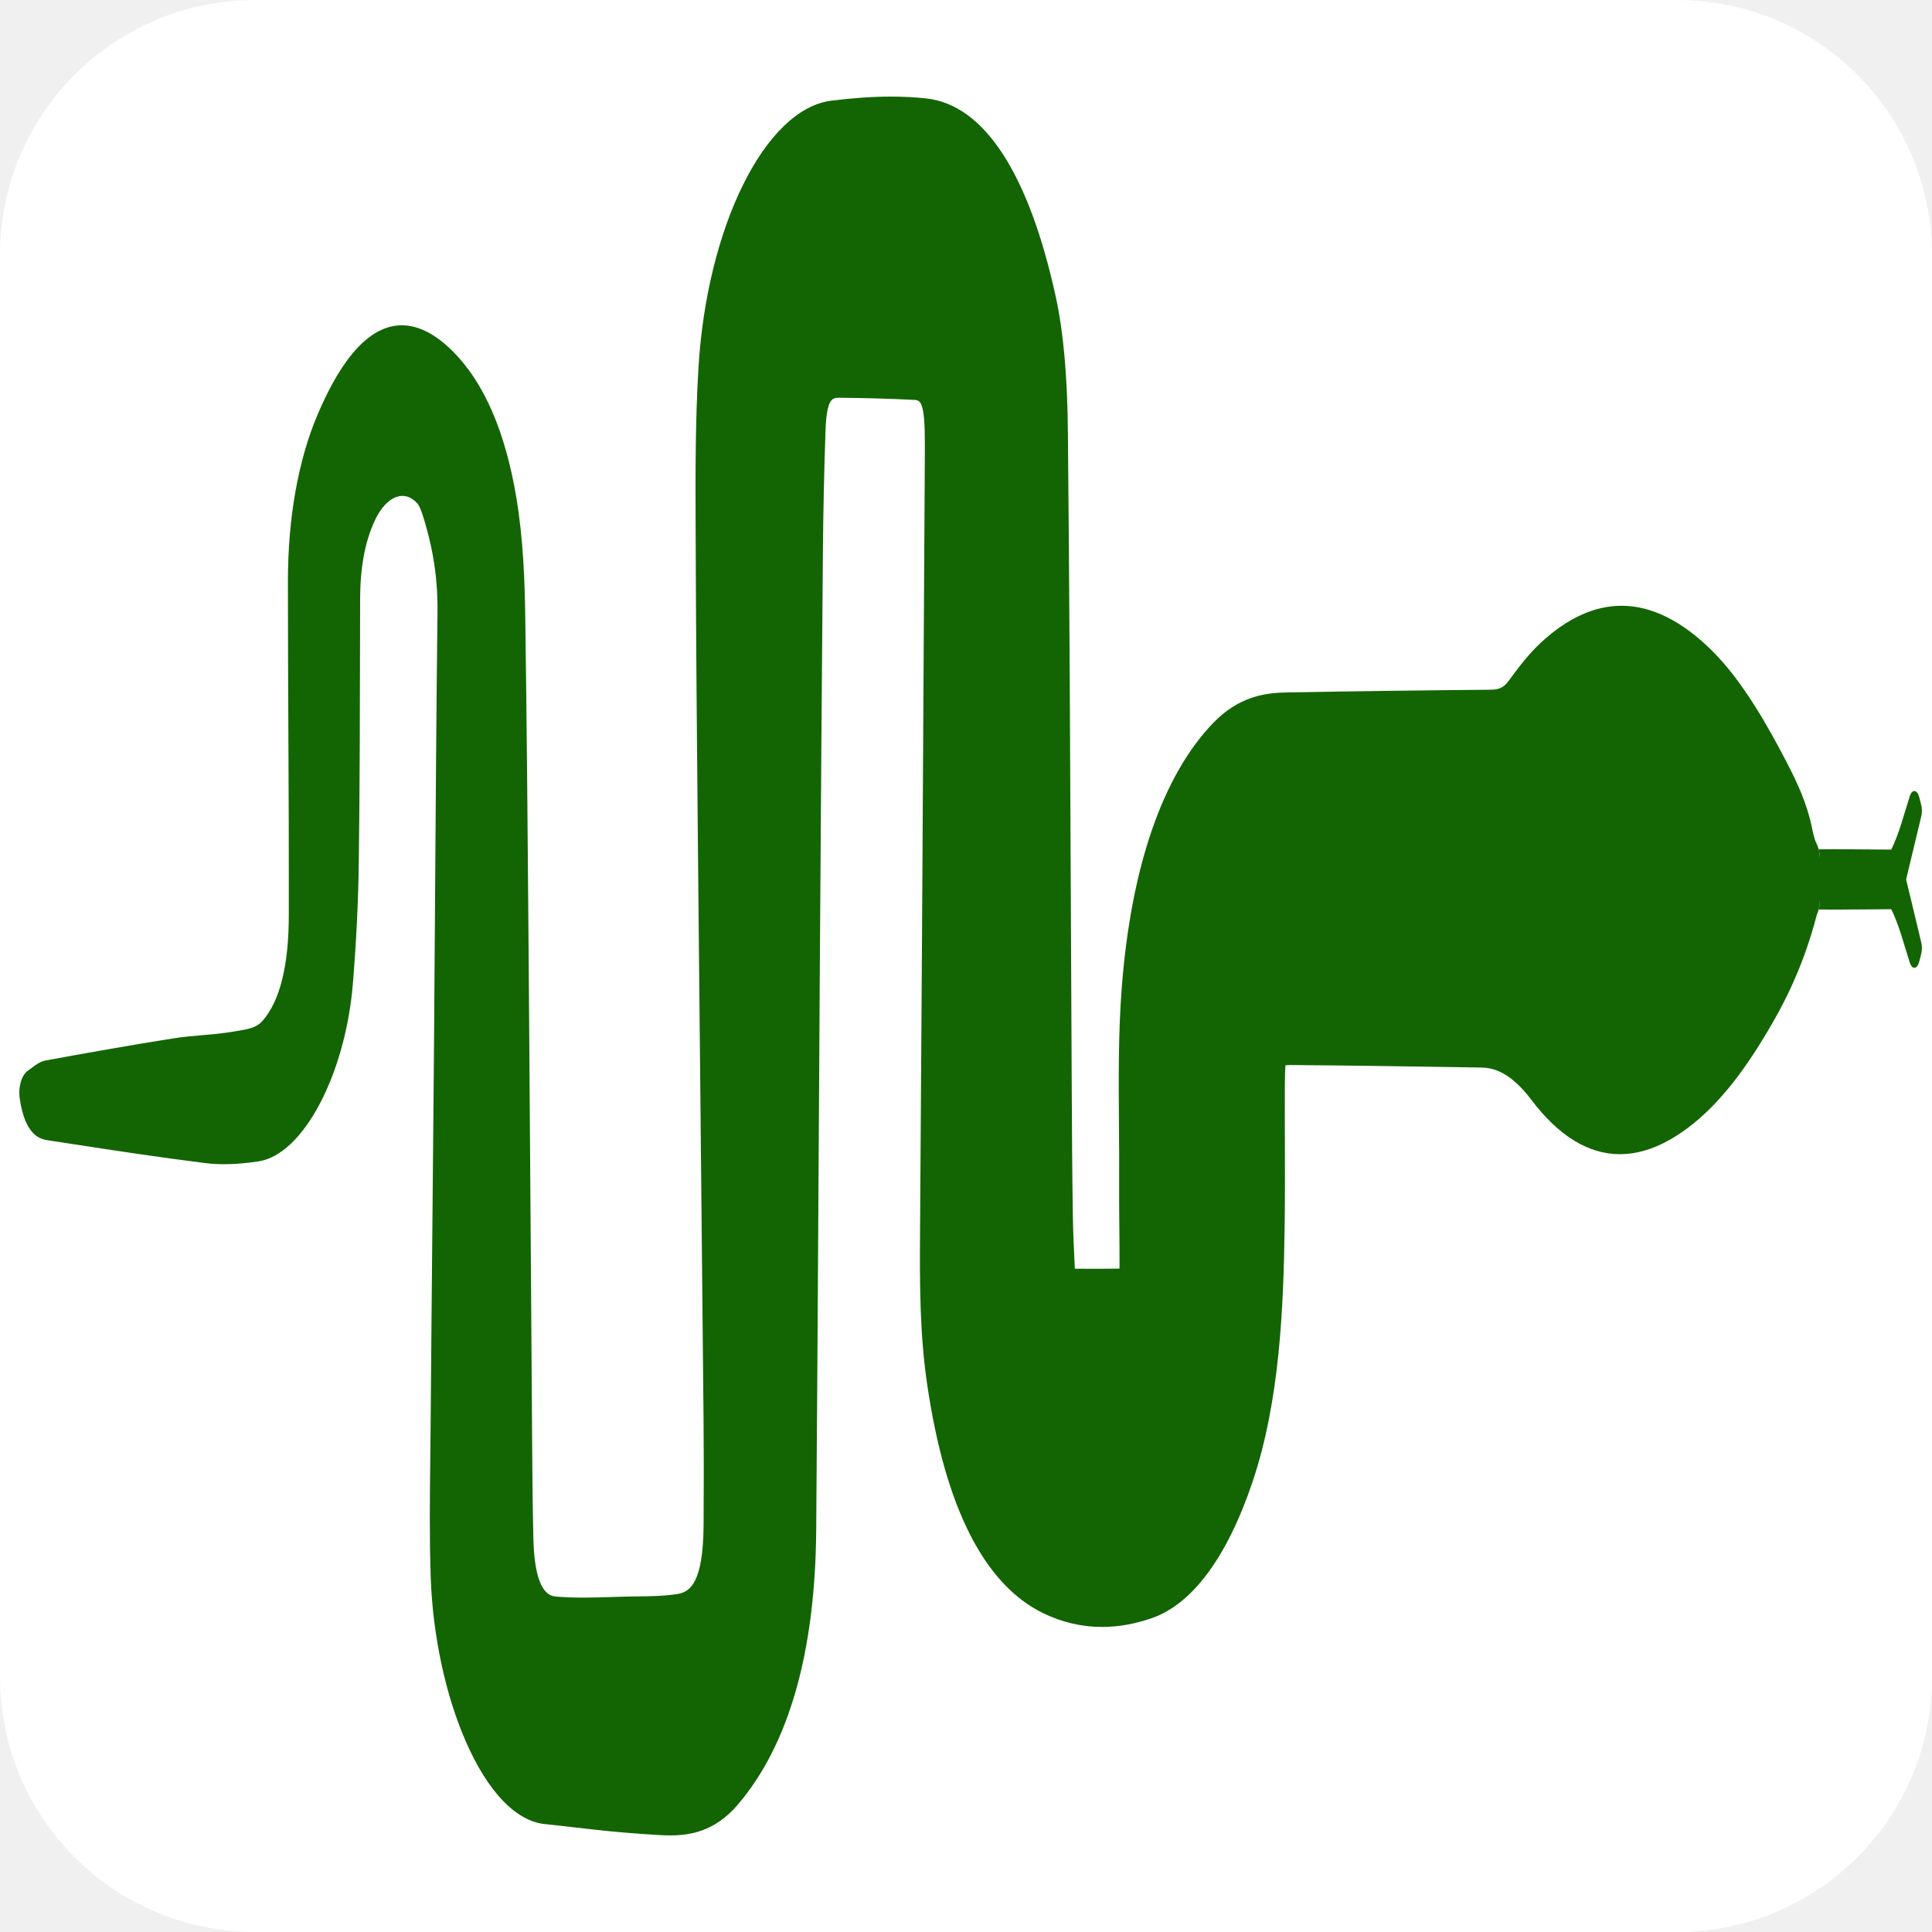
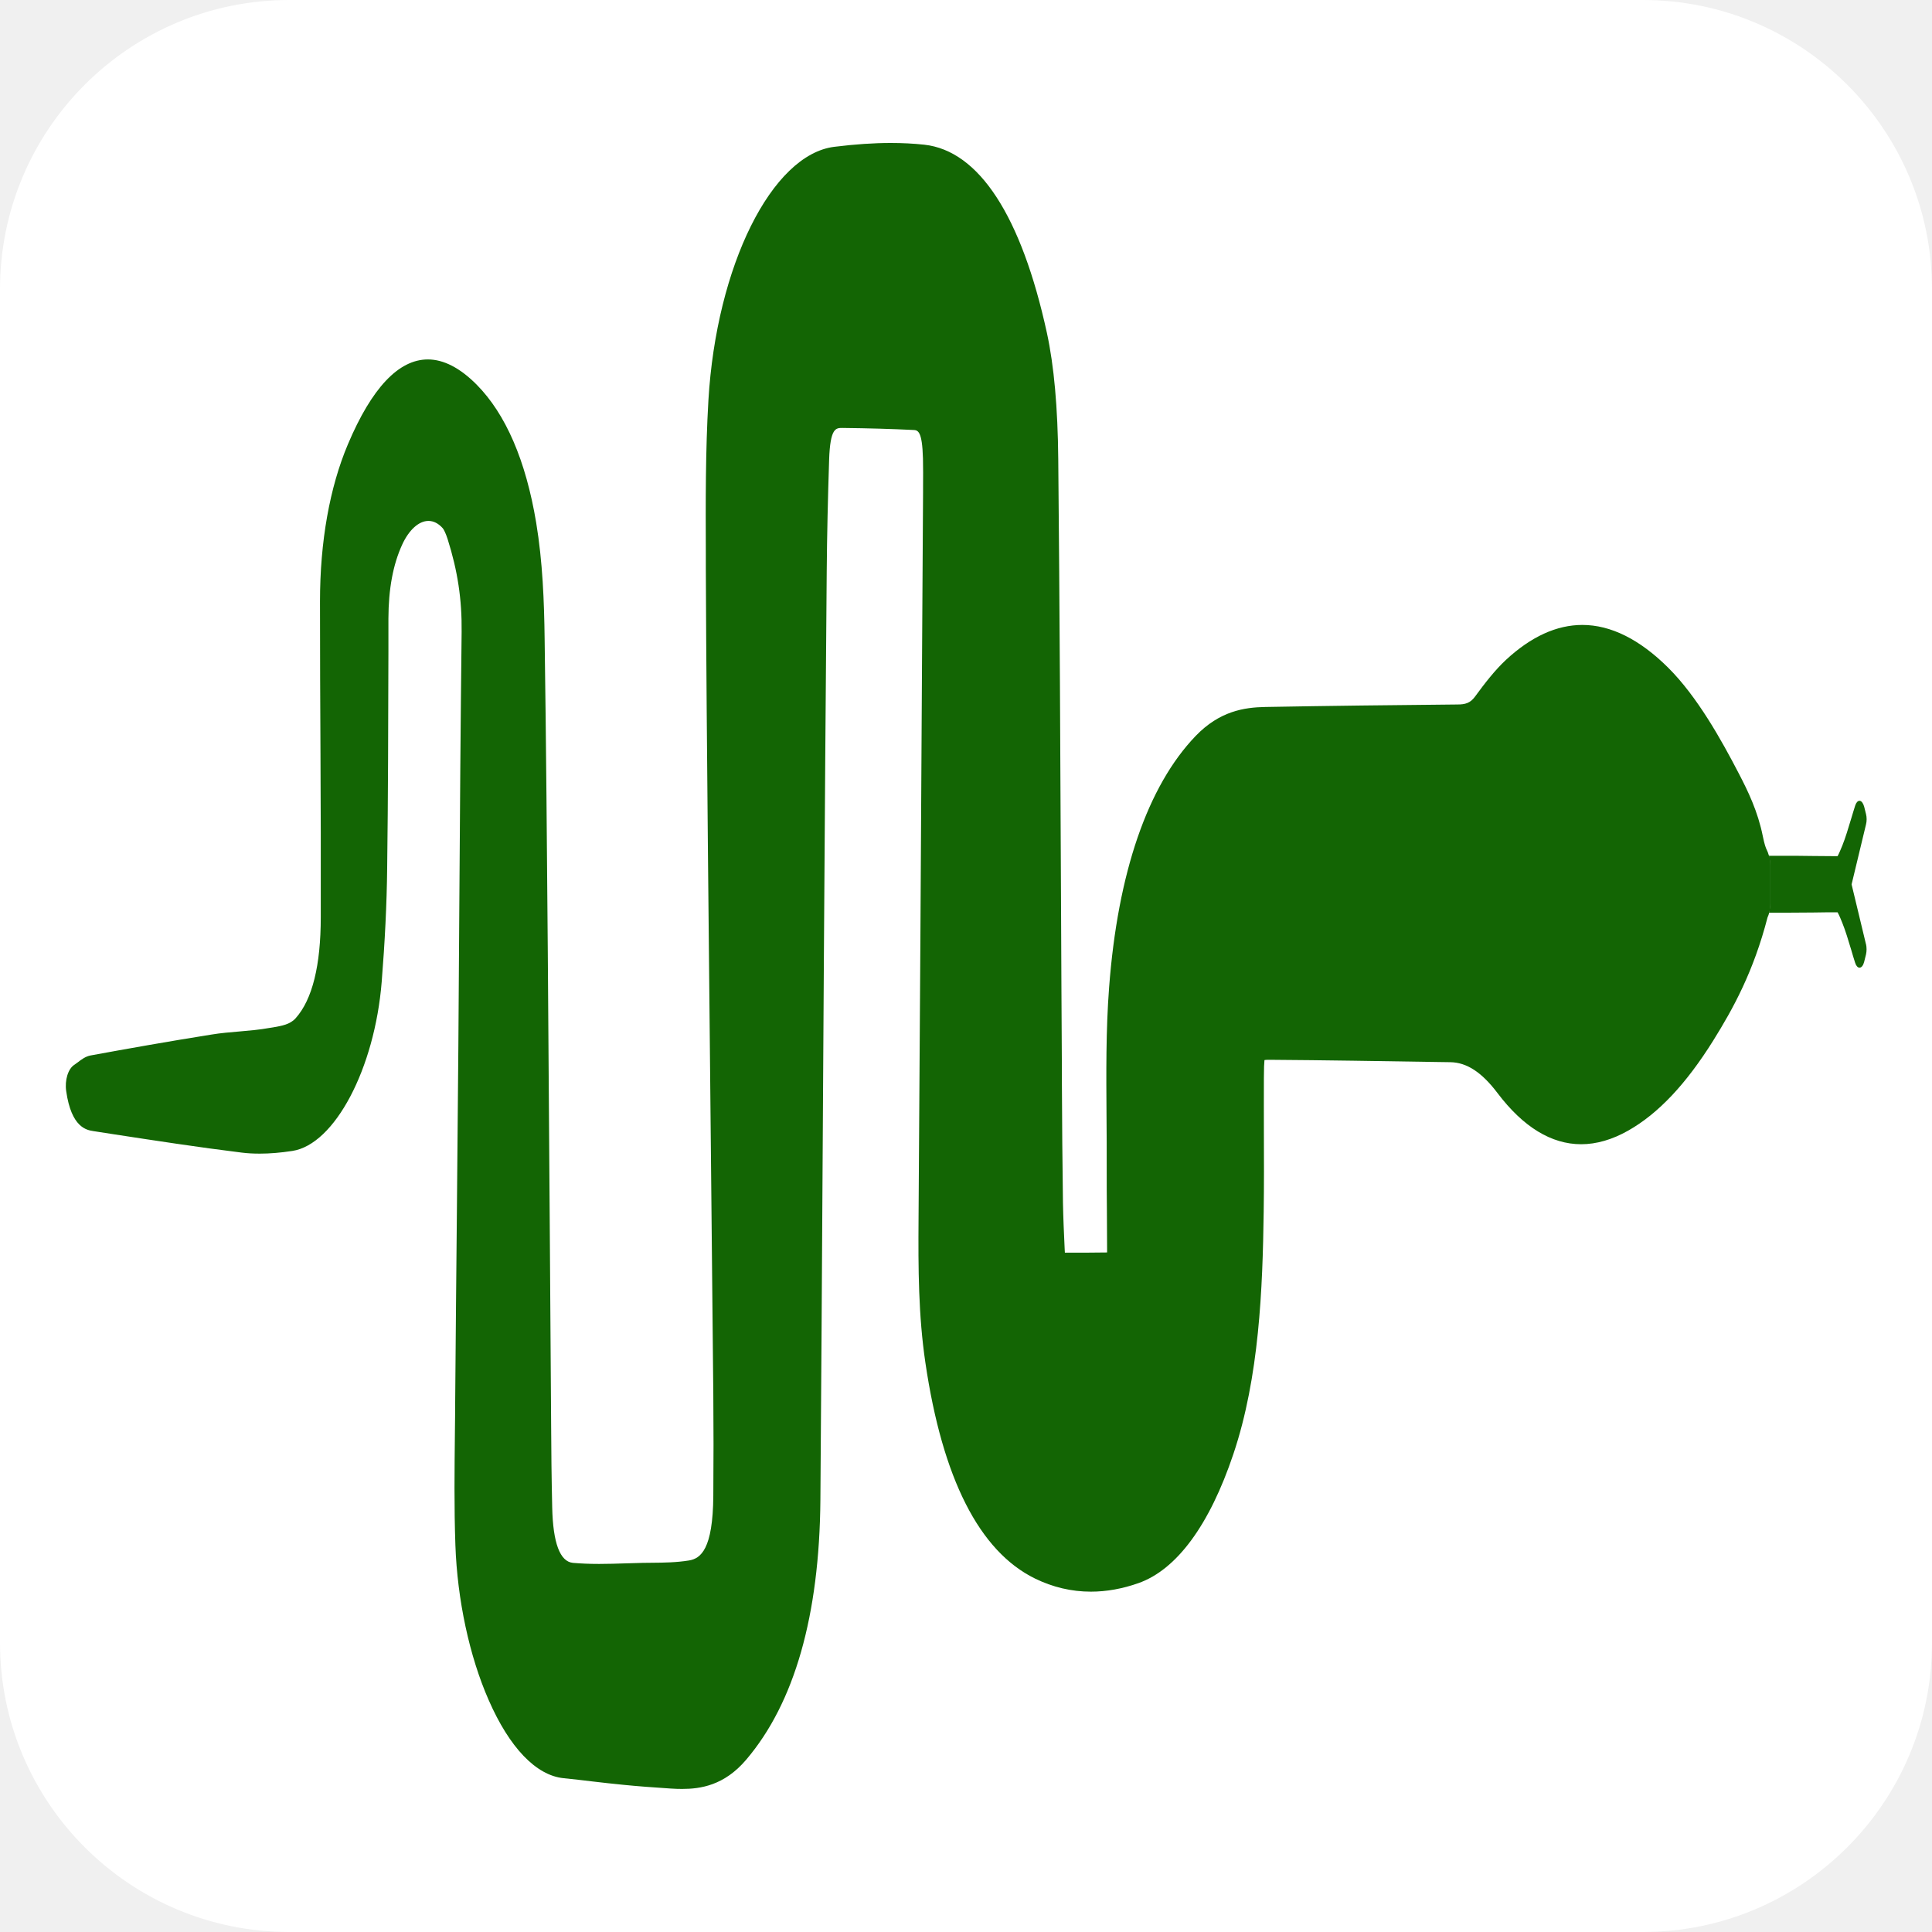
- <svg xmlns="http://www.w3.org/2000/svg" id="Layer_2" data-name="Layer 2" viewBox="0 0 1000 1000">
+ <svg xmlns="http://www.w3.org/2000/svg" id="Layer_2" data-name="Layer 2" viewBox="0 0 201.35 201.35">
  <defs>
    <style>
      .cls-1 {
        fill: #136504;
      }

      .cls-1, .cls-2 {
        stroke-width: 0px;
      }

      .cls-2 {
        fill: #fff;
      }
    </style>
  </defs>
  <g id="Layer_1-2" data-name="Layer 1">
-     <rect class="cls-2" width="1000" height="1000" rx="132.02" ry="132.02" />
-     <path class="cls-1" d="M941.35,439.6c-.3-1.15-.71-2.23-1.22-3.18-.47-.9-1.23-2.9-2.11-7.28-2.75-13.67-8.18-24.83-13.04-34.21-9.71-18.75-22.89-42.29-38.74-58.04-15.6-15.5-31.39-23.35-46.91-23.35-14.04,0-28.09,6.41-41.76,19.07-6.1,5.64-11.72,12.97-16.88,20.04-2.64,3.62-5.4,4.33-9.58,4.36-34.86.3-70.23.76-105.15,1.39-11.47.2-24.97,2.24-38.05,15.84-26.21,27.26-42.58,74.8-47.33,137.47-1.77,23.29-1.59,47.26-1.41,70.44.07,9.36.15,19.05.09,28.45-.05,7.97.02,15.98.1,23.74.06,6.71.13,13.64.11,20.4,0,.76-.02,1.39-.05,1.9-3.34.06-7,.09-11.34.09-2.96,0-5.93-.02-8.95-.03-.93,0-1.86-.01-2.8-.01-.03-.6-.06-1.21-.08-1.81-.42-8.84-.81-17.19-.94-25.37-.34-21.61-.46-43.65-.57-64.97l-.03-5.73c-.16-30.7-.3-61.41-.44-92.11-.36-79.81-.74-162.35-1.53-243.53-.28-28.65-2.31-51.3-6.21-69.25-13.94-64.07-37.12-99.67-67.02-102.96-5.83-.64-11.99-.96-18.32-.96-9.35,0-19.45.69-30.88,2.11-34.23,4.26-64.46,65.12-68.81,138.54-1.65,27.71-1.54,56.07-1.44,83.5l.03,7.69c.17,51.95.67,104.75,1.15,155.81l.25,26.46c.42,44.16.86,88.32,1.31,132.48.46,45.93.92,91.86,1.35,137.8.16,17.62.17,36.22.02,55.26-.23,29.29-6.88,34.32-13.35,35.37-6.76,1.1-13.52,1.19-20.68,1.28-1.52.01-3.03.03-4.55.06-3.05.06-6.11.16-9.16.25-4.85.15-9.85.31-14.75.31-5.35,0-10.02-.19-14.27-.58-7.1-.66-10.91-10.86-11.34-30.31-.36-15.9-.5-31.74-.59-43.76-.24-33.12-.47-66.24-.7-99.36-.34-48.68-.68-97.37-1.06-146.05l-.11-14.51c-.45-56.2-.9-114.32-1.71-171.49-.28-20.07-1.03-41.63-4.63-63.23-5.66-33.99-16.63-59.39-32.6-75.49-9.06-9.14-18.03-13.77-26.65-13.77-15.97,0-30.67,15.6-43.7,46.36-9.98,23.57-15.27,53.24-15.29,85.82-.01,27.73.12,55.91.25,83.15.07,14.5.13,29.01.18,43.51.03,8.69.02,17.39.02,26.08-.01,6.65-.01,13.29,0,19.93.05,26.44-4.58,45.06-13.75,55.34-3.06,3.43-7.55,4.17-12.3,4.96-.68.11-1.37.22-2.05.34-5.44.98-11.09,1.46-16.55,1.94-4.95.42-10.07.86-15.17,1.67-23.13,3.65-46.43,7.84-66.17,11.46-2.72.51-5.05,2.28-6.92,3.7-.68.51-1.32,1-1.89,1.37-3.41,2.16-5.33,8.37-4.48,14.44,2.81,20,11.22,21.26,14.81,21.8l10.82,1.66c23,3.53,46.79,7.18,70.24,10.09,3.19.4,6.55.6,10.01.6,5.38,0,11.17-.48,17.71-1.46,23.12-3.45,45.06-44.95,48.91-92.49,1.74-21.58,2.76-42.48,3.01-62.14.52-39.45.59-79.52.66-118.27l.03-18.13c.03-16.34,2.48-29.56,7.49-40.43,3.74-8.14,9.12-12.99,14.39-12.99,2.85,0,5.5,1.36,7.86,4.03.58.66,1.65,2.78,2.63,5.89,5.52,17.41,7.89,33.08,7.67,50.8-.59,49.89-.93,100.6-1.27,149.64-.17,25.56-.34,51.12-.55,76.67-.24,29.56-.52,59.13-.8,88.69-.32,34.4-.66,69.97-.93,104.97-.04,5.82-.11,11.66-.18,17.49-.23,20.25-.48,41.18.24,61.86,1.05,29.87,7.67,60.76,18.18,84.73,11.4,26.03,25.94,41.19,40.94,42.7,5.26.53,10.63,1.15,15.82,1.76,5.51.64,11.21,1.3,16.83,1.85,7.79.78,16.28,1.44,25.96,2.03,2.31.14,4.34.21,6.19.21,9.99,0,23.01-1.82,35.07-15.98,26.4-30.99,40.04-78.77,40.53-142.01.49-61.14.85-123.3,1.21-183.41.22-36.65.43-73.31.68-109.97.53-80.02,1-147.14,1.59-214.63.17-19.33.61-39.76,1.32-60.71.59-17.42,3.66-17.42,7.21-17.42h.12c14.24.15,26.87.51,38.59,1.12,2.57.13,5,.26,5.42,15.63.13,5.06.1,10.16.07,15.56l-.02,2.93c-.19,31.28-.37,62.56-.55,93.84-.56,99.33-1.15,202.05-1.9,303.07-.21,27.89-.07,53.07,3.73,78.82,9.35,63.47,29.51,103.21,59.92,118.1,9.74,4.75,20.02,7.17,30.57,7.17,8.49,0,17.24-1.57,26.01-4.66,20.93-7.39,38.88-31.79,51.91-70.56,14.16-42.1,15.99-90.47,16.59-132.49.21-14.7.16-29.56.12-43.93-.03-9.58-.07-19.48-.02-29.18.02-5.4.17-8.3.32-9.87.5-.08,1.27-.16,2.41-.16h.2c30.52.22,61.56.71,91.58,1.19l7.47.12c8.95.14,17.13,5.5,25.75,16.88,14.05,18.56,29.44,27.96,45.74,27.96,8.35,0,17-2.5,25.71-7.44,16.4-9.28,31.62-25.42,46.53-49.34,10.86-17.42,21.96-37.63,29.66-67.24.38-.81.7-1.69.95-2.63.42-1.59.64-3.33.64-5.1v-20.95c0-1.78-.22-3.52-.65-5.11Z" />
-     <path class="cls-1" d="M994.47,487.93c.43,1.82.42,3.99-.05,5.79-.34,1.32-.68,2.64-1.01,3.98-.48,1.89-1.39,3.11-2.39,3.22-.05,0-.1.01-.15.01-.95,0-1.84-1.01-2.38-2.7-.73-2.3-1.45-4.68-2.17-7.06-1.63-5.38-3.17-10.47-4.84-14.66-.81-2.04-1.73-4.26-2.61-5.9-4.46.01-8.93.05-13.42.1-5.29.05-10.59.1-15.91.1-2.87,0-5.59-.02-8.18-.05.42-1.59.64-3.33.64-5.1v-20.95c0-1.78-.22-3.52-.65-5.11,2.6-.03,5.32-.05,8.2-.05,5.32,0,10.64.05,15.93.1,4.48.04,8.94.09,13.39.1.88-1.65,1.8-3.86,2.61-5.9,1.67-4.19,3.21-9.28,4.84-14.67.72-2.37,1.44-4.75,2.17-7.05.54-1.69,1.43-2.7,2.38-2.7.05,0,.1,0,.15.01,1,.11,1.91,1.33,2.39,3.22.33,1.33.67,2.66,1.01,3.98.47,1.79.48,3.97.05,5.79l-7.86,32.75,7.86,32.75Z" />
+     <rect class="cls-2" x="0" y="0" width="201.35" height="201.35" rx="30.15" ry="30.15" />
+     <g>
+       <path class="cls-1" d="M184.35,89.16c-.06-.22-.14-.43-.23-.61-.09-.17-.23-.55-.4-1.39-.52-2.61-1.56-4.73-2.49-6.52-1.85-3.57-4.36-8.06-7.38-11.06-2.97-2.95-5.98-4.45-8.94-4.45-2.68,0-5.35,1.22-7.96,3.64-1.16,1.08-2.23,2.47-3.22,3.82-.5.69-1.03.83-1.83.83-6.64.06-13.39.14-20.04.26-2.19.04-4.76.43-7.25,3.02-5,5.2-8.12,14.26-9.02,26.2-.34,4.44-.3,9.01-.27,13.43.01,1.78.03,3.63.02,5.42,0,1.52,0,3.05.02,4.53.01,1.28.02,2.6.02,3.89,0,.14,0,.26,0,.36-.64.01-1.33.02-2.16.02-.56,0-1.13,0-1.71,0-.18,0-.35,0-.53,0,0-.11-.01-.23-.02-.35-.08-1.69-.15-3.28-.18-4.84-.06-4.12-.09-8.32-.11-12.38v-1.09c-.04-5.85-.06-11.71-.09-17.56-.07-15.21-.14-30.95-.29-46.42-.05-5.46-.44-9.78-1.18-13.2-2.66-12.21-7.08-19-12.78-19.63-1.11-.12-2.29-.18-3.49-.18-1.78,0-3.71.13-5.89.4-6.52.81-12.29,12.41-13.12,26.41-.31,5.28-.29,10.69-.27,15.92v1.47c.04,9.9.13,19.97.22,29.7l.05,5.04c.08,8.42.16,16.84.25,25.25.09,8.75.18,17.51.26,26.27.03,3.36.03,6.9,0,10.53-.04,5.58-1.31,6.54-2.54,6.74-1.29.21-2.58.23-3.94.24-.29,0-.58,0-.87.01-.58.01-1.16.03-1.75.05-.92.03-1.88.06-2.81.06-1.02,0-1.91-.04-2.72-.11-1.35-.13-2.08-2.07-2.16-5.78-.07-3.03-.1-6.05-.11-8.34-.05-6.31-.09-12.63-.13-18.94-.06-9.28-.13-18.56-.2-27.84l-.02-2.77c-.09-10.71-.17-21.79-.33-32.69-.05-3.83-.2-7.94-.88-12.05-1.08-6.48-3.17-11.32-6.21-14.39-1.73-1.74-3.44-2.62-5.08-2.62-3.04,0-5.85,2.97-8.33,8.84-1.9,4.49-2.91,10.15-2.91,16.36,0,5.29.02,10.66.05,15.85.01,2.76.02,5.53.03,8.29,0,1.66,0,3.31,0,4.97,0,1.27,0,2.53,0,3.8,0,5.04-.87,8.59-2.62,10.55-.58.65-1.44.79-2.34.95-.13.02-.26.04-.39.06-1.04.19-2.11.28-3.15.37-.94.08-1.92.16-2.89.32-4.41.7-8.85,1.49-12.61,2.18-.52.1-.96.43-1.32.71-.13.1-.25.19-.36.26-.65.41-1.02,1.6-.85,2.75.54,3.81,2.14,4.05,2.82,4.16l2.06.32c4.38.67,8.92,1.37,13.39,1.92.61.08,1.25.11,1.91.11,1.03,0,2.13-.09,3.38-.28,4.41-.66,8.59-8.57,9.32-17.63.33-4.11.53-8.1.57-11.84.1-7.52.11-15.16.13-22.54v-3.46c.01-3.11.48-5.63,1.43-7.71.71-1.55,1.74-2.48,2.74-2.48.54,0,1.05.26,1.5.77.11.13.31.53.5,1.12,1.05,3.32,1.5,6.31,1.46,9.68-.11,9.51-.18,19.18-.24,28.52-.03,4.87-.06,9.74-.1,14.61-.05,5.63-.1,11.27-.15,16.91-.06,6.56-.13,13.34-.18,20.01,0,1.11-.02,2.22-.03,3.33-.04,3.86-.09,7.85.05,11.79.2,5.69,1.46,11.58,3.47,16.15,2.17,4.96,4.94,7.85,7.8,8.14,1,.1,2.03.22,3.02.34,1.05.12,2.14.25,3.21.35,1.48.15,3.1.27,4.95.39.44.03.83.04,1.18.04,1.9,0,4.39-.35,6.68-3.05,5.03-5.91,7.63-15.01,7.73-27.07.09-11.65.16-23.5.23-34.96.04-6.99.08-13.97.13-20.96.1-15.25.19-28.05.3-40.91.03-3.68.12-7.58.25-11.57.11-3.32.7-3.32,1.37-3.32h.02c2.71.03,5.12.1,7.36.21.49.02.95.05,1.03,2.98.02.96.02,1.94.01,2.97v.56c-.04,5.96-.07,11.92-.11,17.89-.11,18.93-.22,38.51-.36,57.77-.04,5.32-.01,10.12.71,15.02,1.78,12.1,5.63,19.67,11.42,22.51,1.86.91,3.82,1.37,5.83,1.37,1.62,0,3.29-.3,4.96-.89,3.99-1.41,7.41-6.06,9.89-13.45,2.7-8.02,3.05-17.24,3.16-25.25.04-2.8.03-5.63.02-8.37,0-1.83-.01-3.71,0-5.56,0-1.03.03-1.58.06-1.88.1-.02.24-.03.46-.03h.04c5.82.04,11.73.14,17.46.23l1.42.02c1.71.03,3.27,1.05,4.91,3.22,2.68,3.54,5.61,5.33,8.72,5.33,1.59,0,3.24-.48,4.9-1.42,3.13-1.77,6.03-4.85,8.87-9.4,2.07-3.32,4.19-7.17,5.65-12.82.07-.15.13-.32.18-.5.08-.3.12-.63.12-.97v-3.99c0-.34-.04-.67-.12-.97Z" />
+       <path class="cls-1" d="M194.47,98.38c.08.35.08.76,0,1.1-.06.25-.13.5-.19.76-.09.36-.26.59-.46.61,0,0-.02,0-.03,0-.18,0-.35-.19-.45-.51-.14-.44-.28-.89-.41-1.35-.31-1.03-.6-2-.92-2.79-.15-.39-.33-.81-.5-1.12-.85,0-1.7,0-2.56.02-1.01,0-2.02.02-3.03.02-.55,0-1.07,0-1.56,0,.08-.3.12-.63.12-.97v-3.99c0-.34-.04-.67-.12-.97.5,0,1.01,0,1.56,0,1.01,0,2.03,0,3.04.02.85,0,1.7.02,2.55.02.17-.31.34-.74.5-1.12.32-.8.61-1.77.92-2.8.14-.45.27-.91.41-1.34.1-.32.27-.51.45-.51,0,0,.02,0,.03,0,.19.02.36.25.46.61.06.25.13.51.19.76.09.34.09.76,0,1.1l-1.5,6.24,1.5,6.24Z" />
+     </g>
  </g>
</svg>
